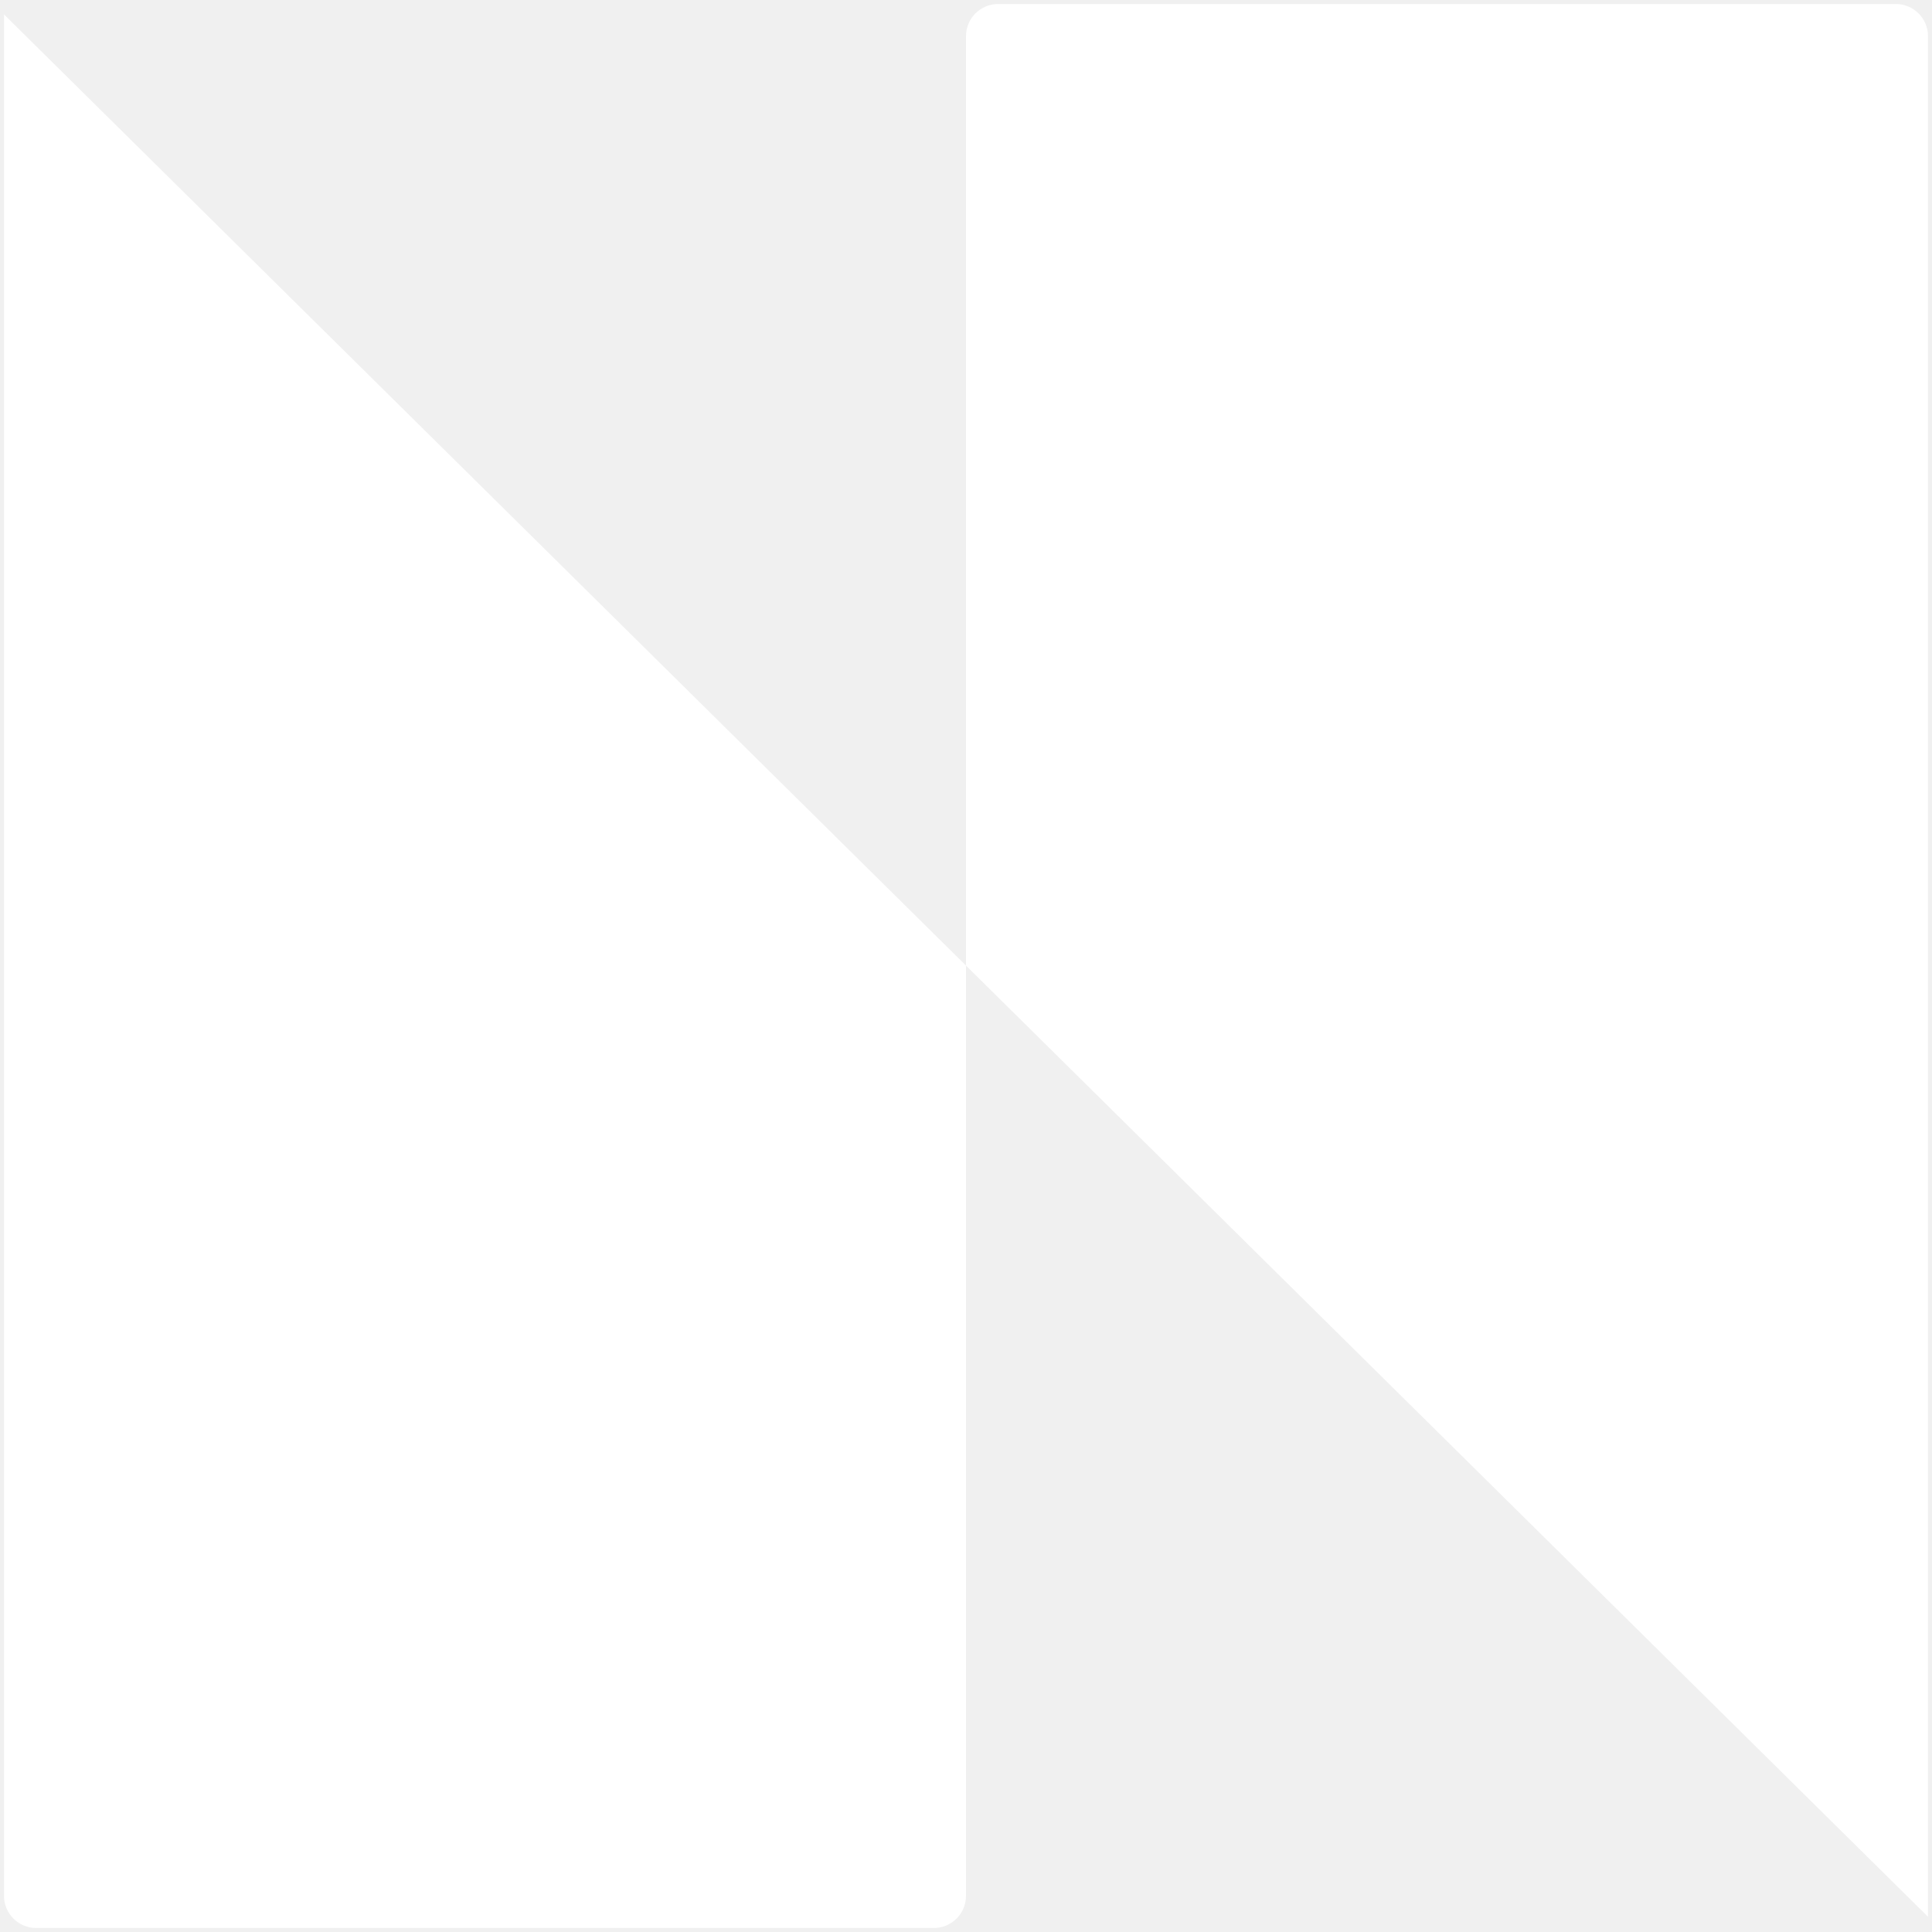
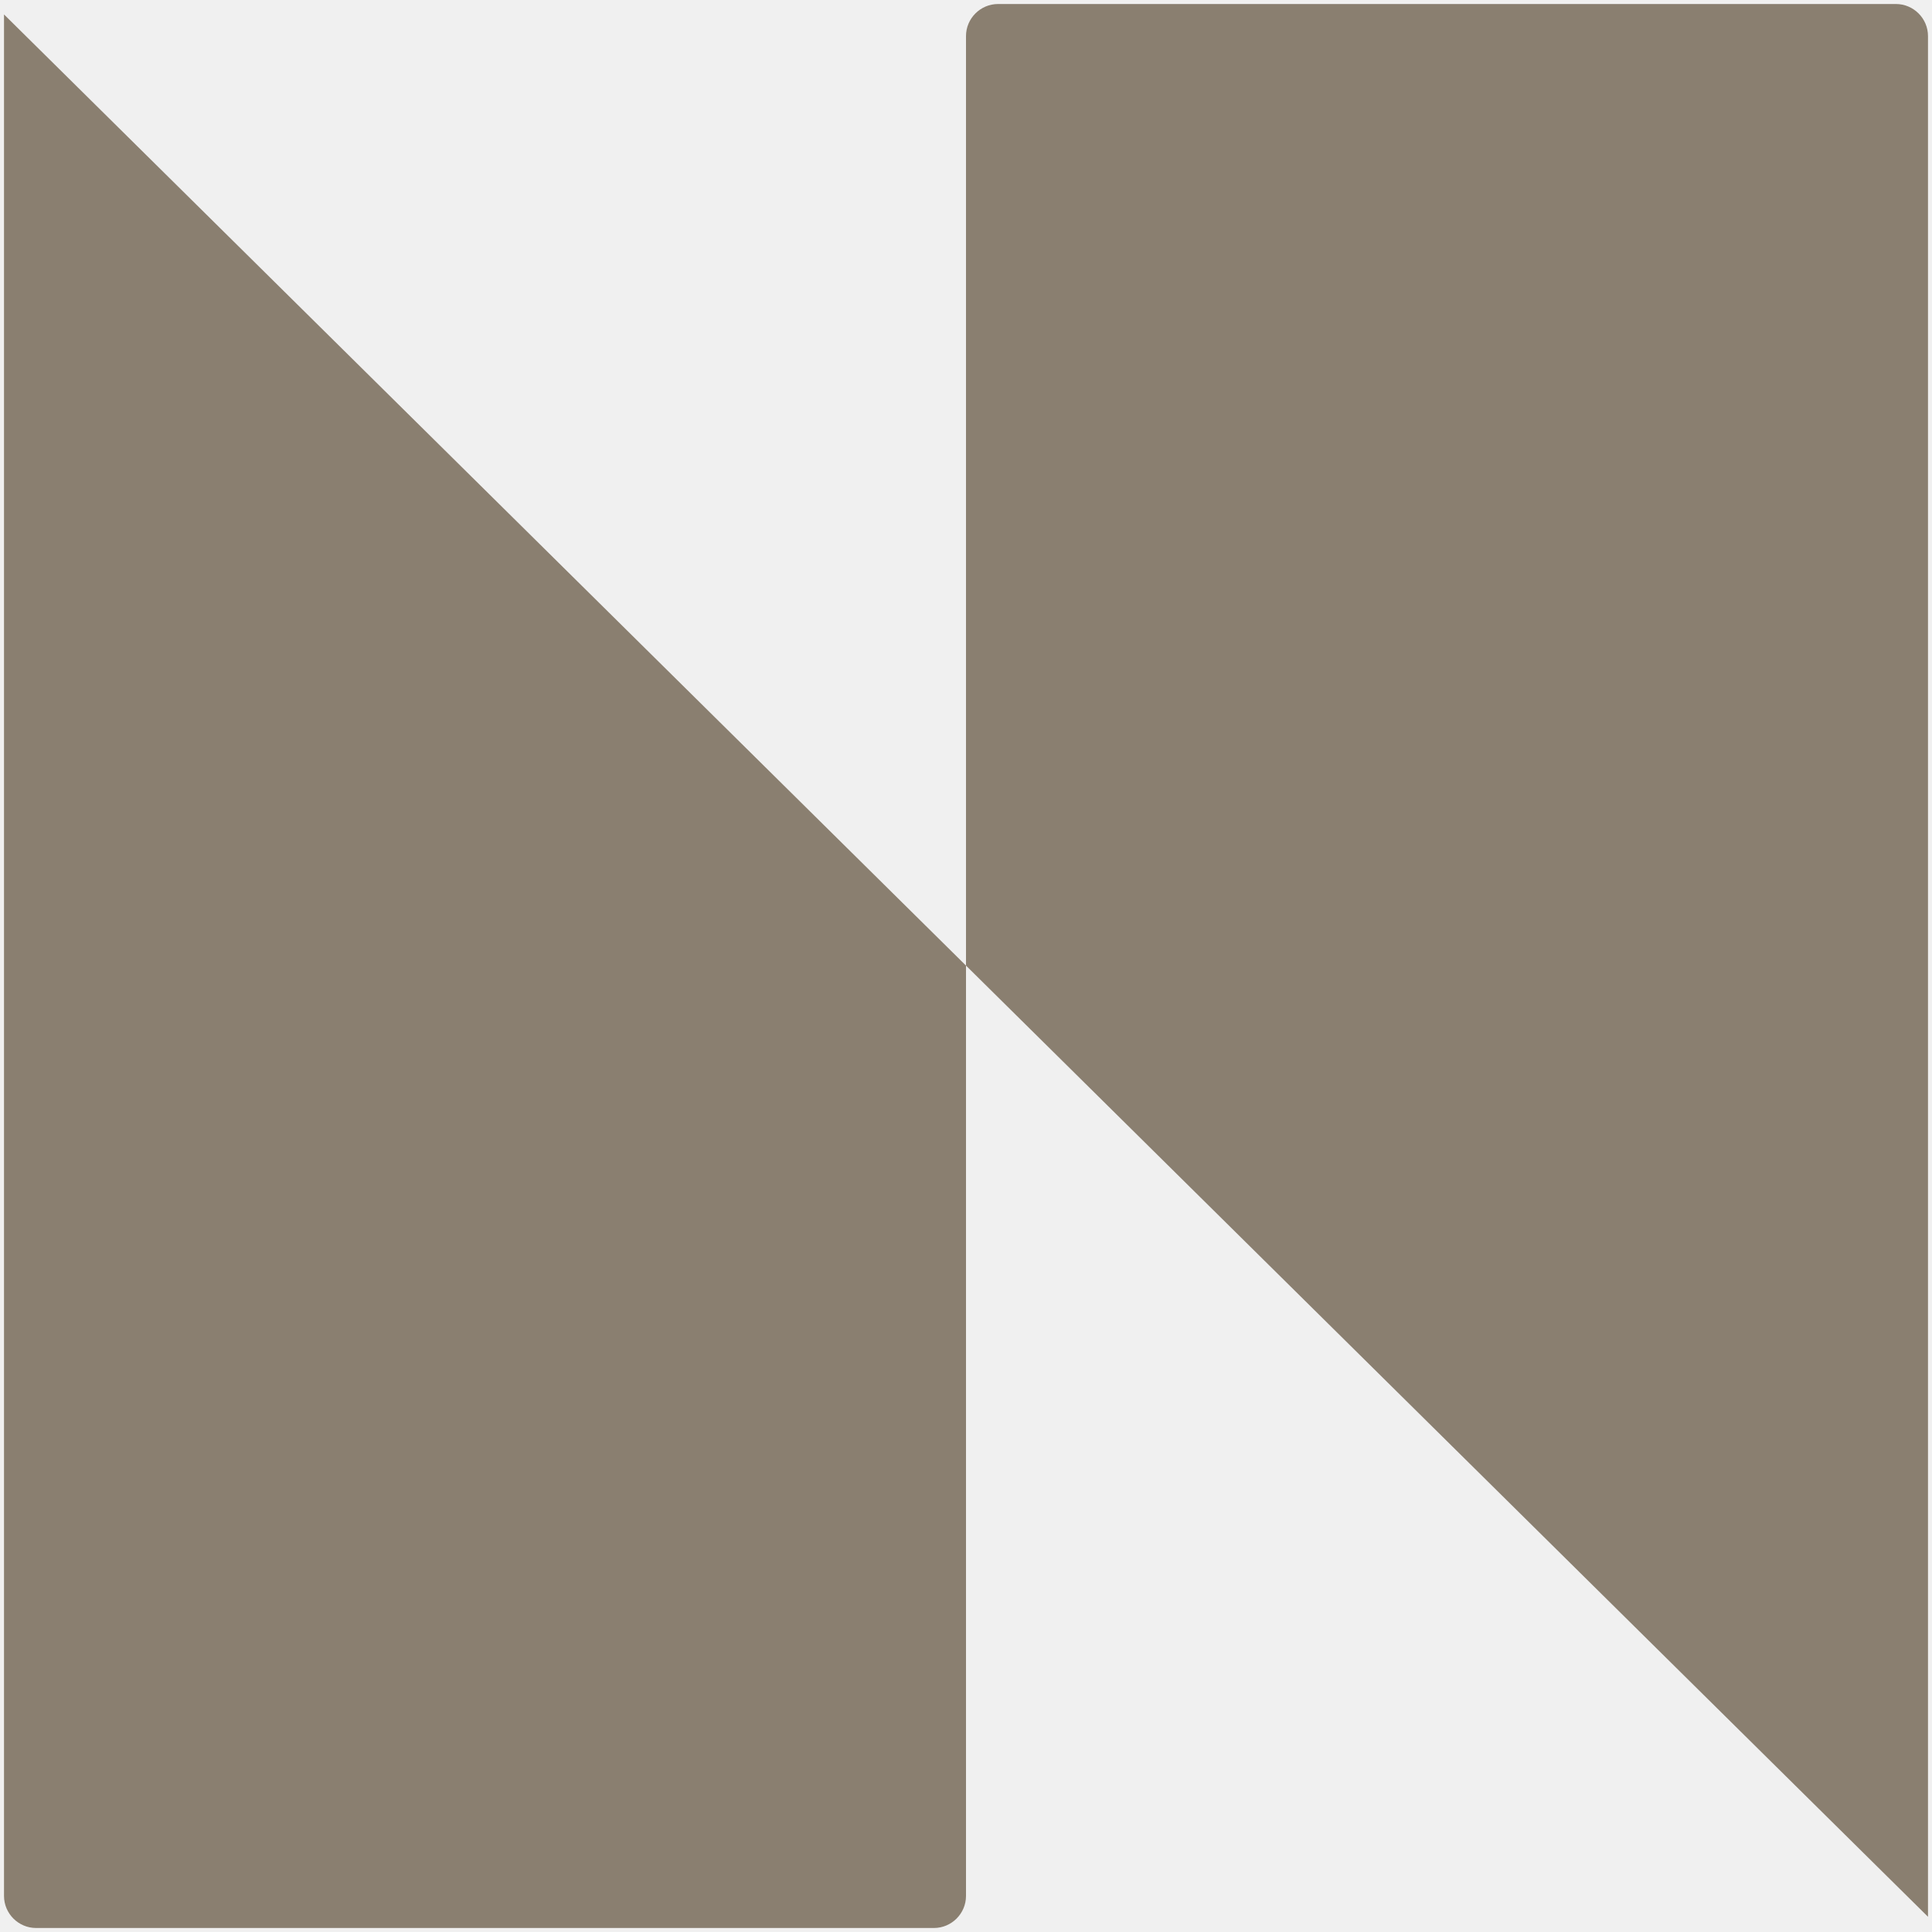
<svg xmlns="http://www.w3.org/2000/svg" id="Layer_1" version="1.1" viewBox="0 0 241 241">
  <defs>
    <style>
      .st0 {
-         fill: #fff;
+         fill: #8a7f70;
      }
    </style>
  </defs>
  <path class="st0" d="M.5,236.5V1.8l240,237.3V4.5c0-2.2-1.8-4-4-4h-112c-2.2,0-4,1.8-4,4v232c0,2.2-1.8,4-4,4H4.5c-2.2,0-4-1.8-4-4Z" />
</svg>
